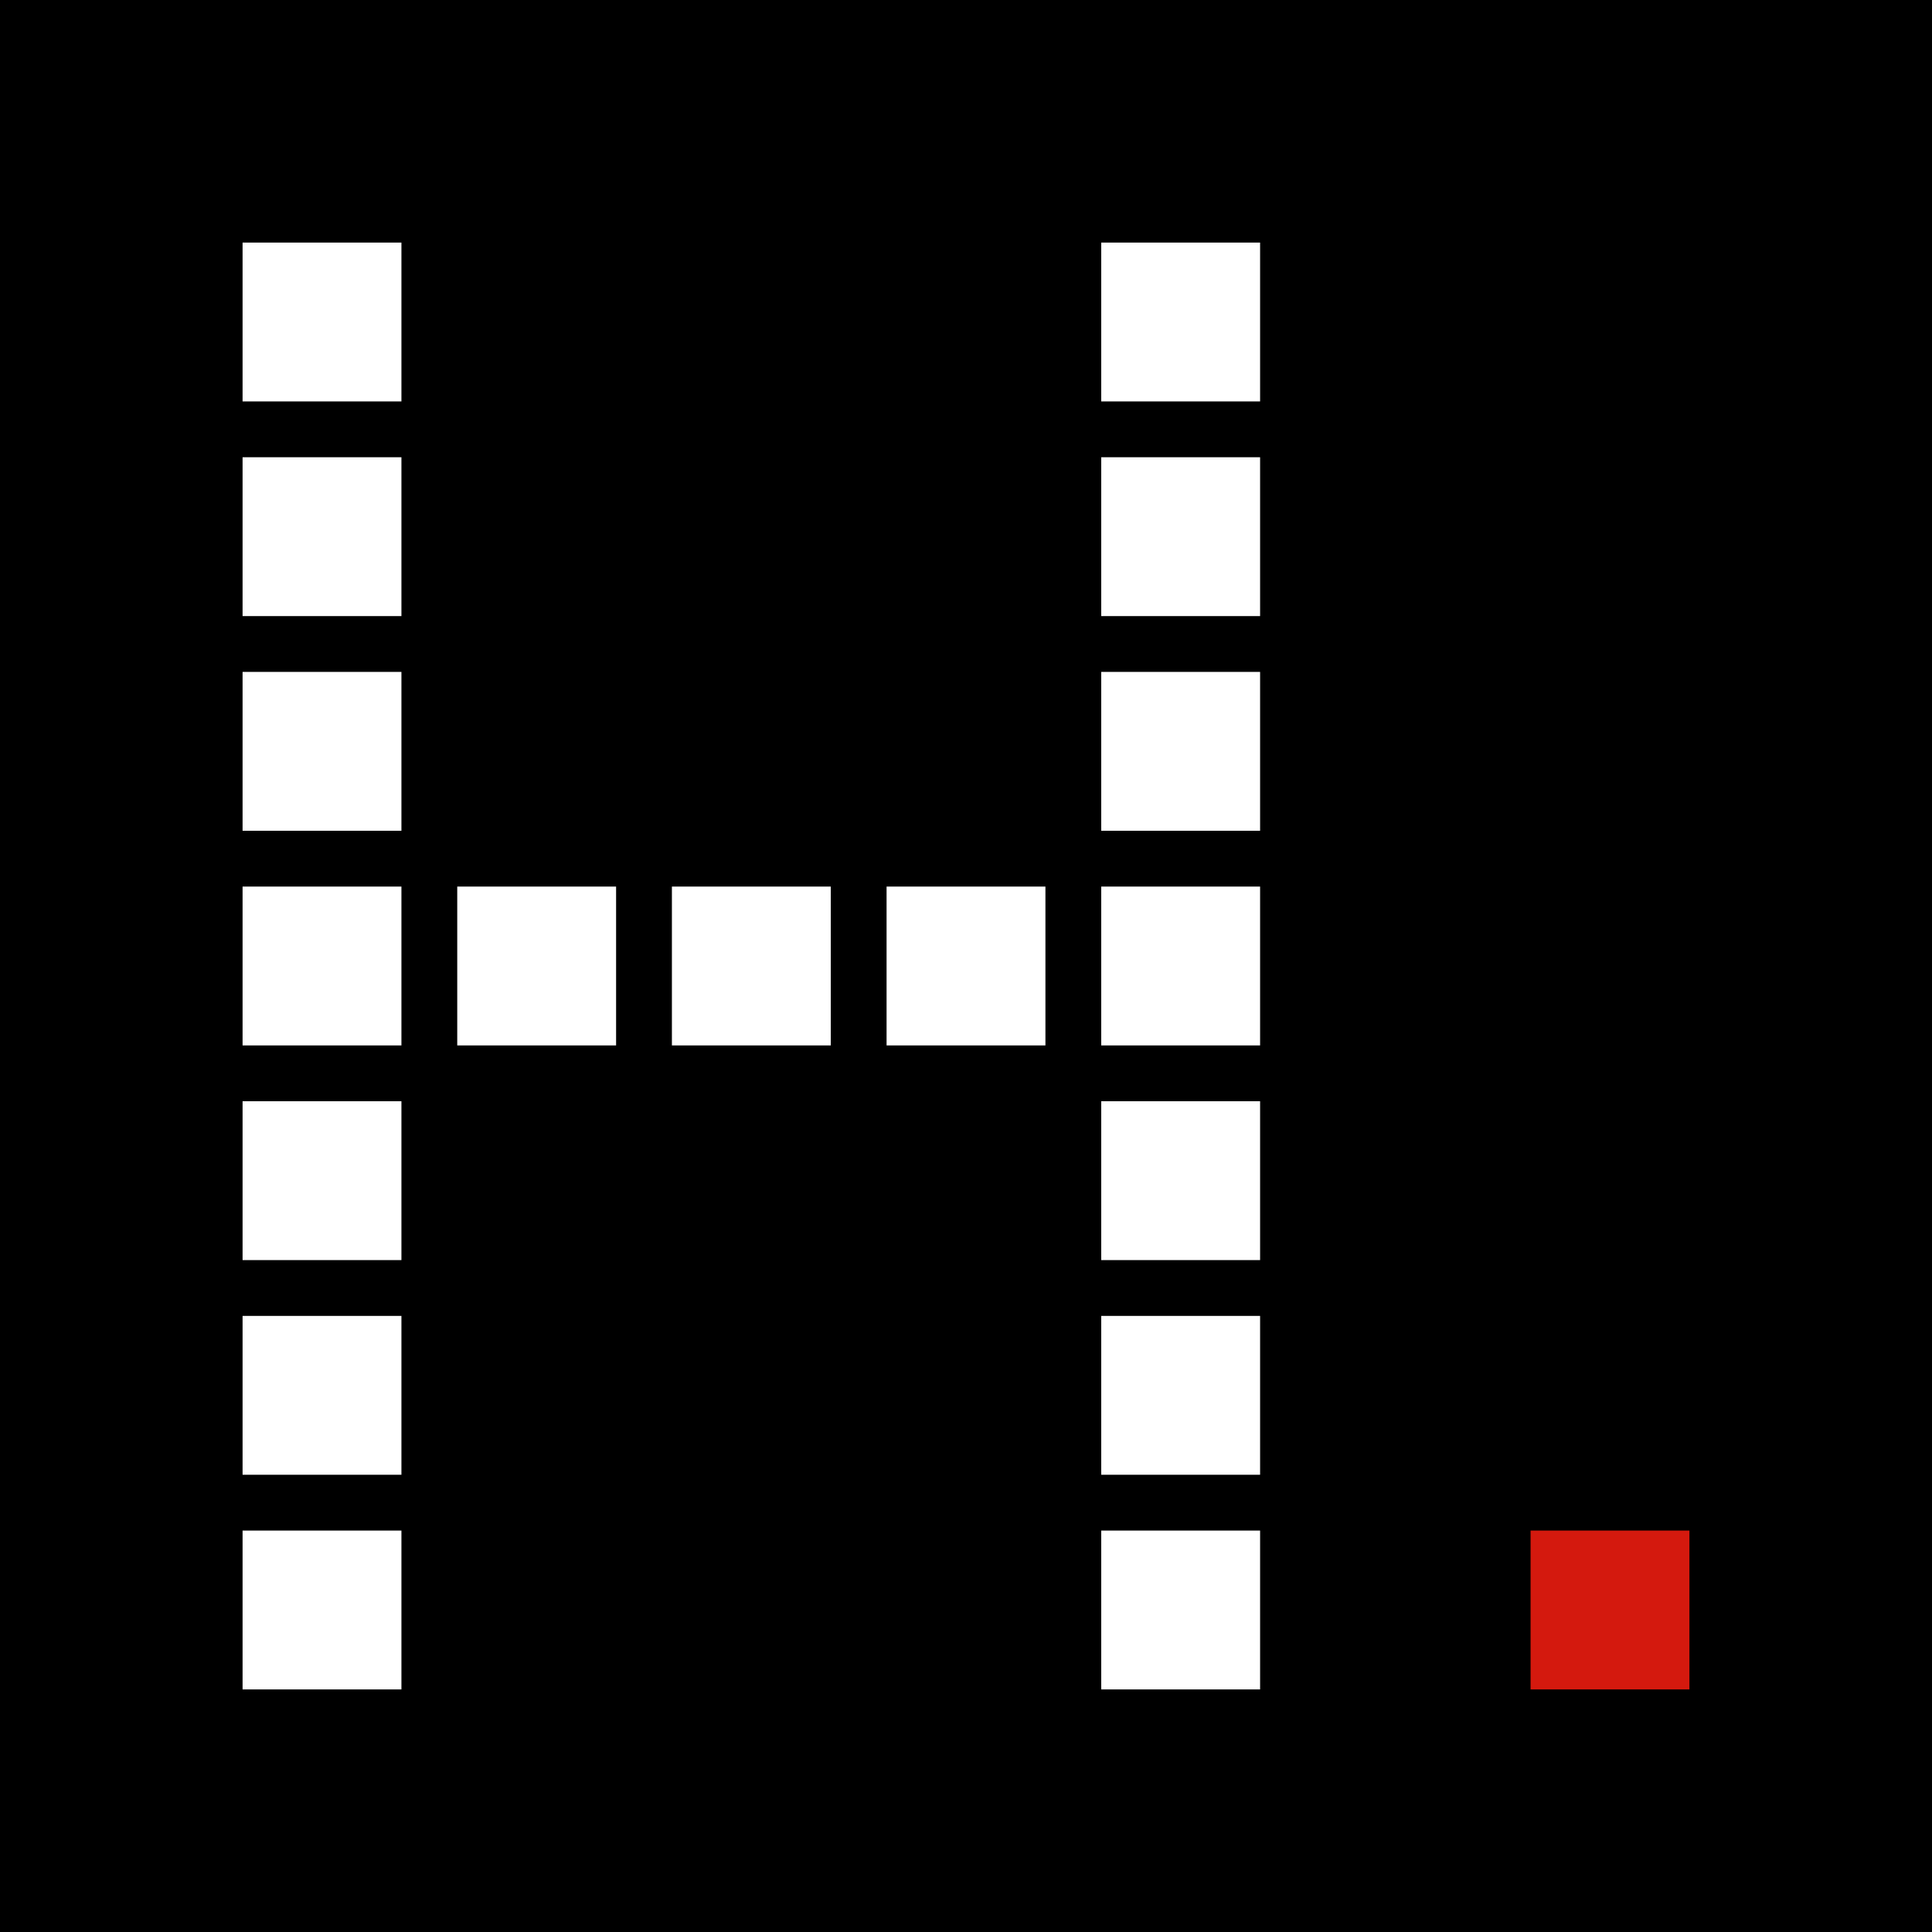
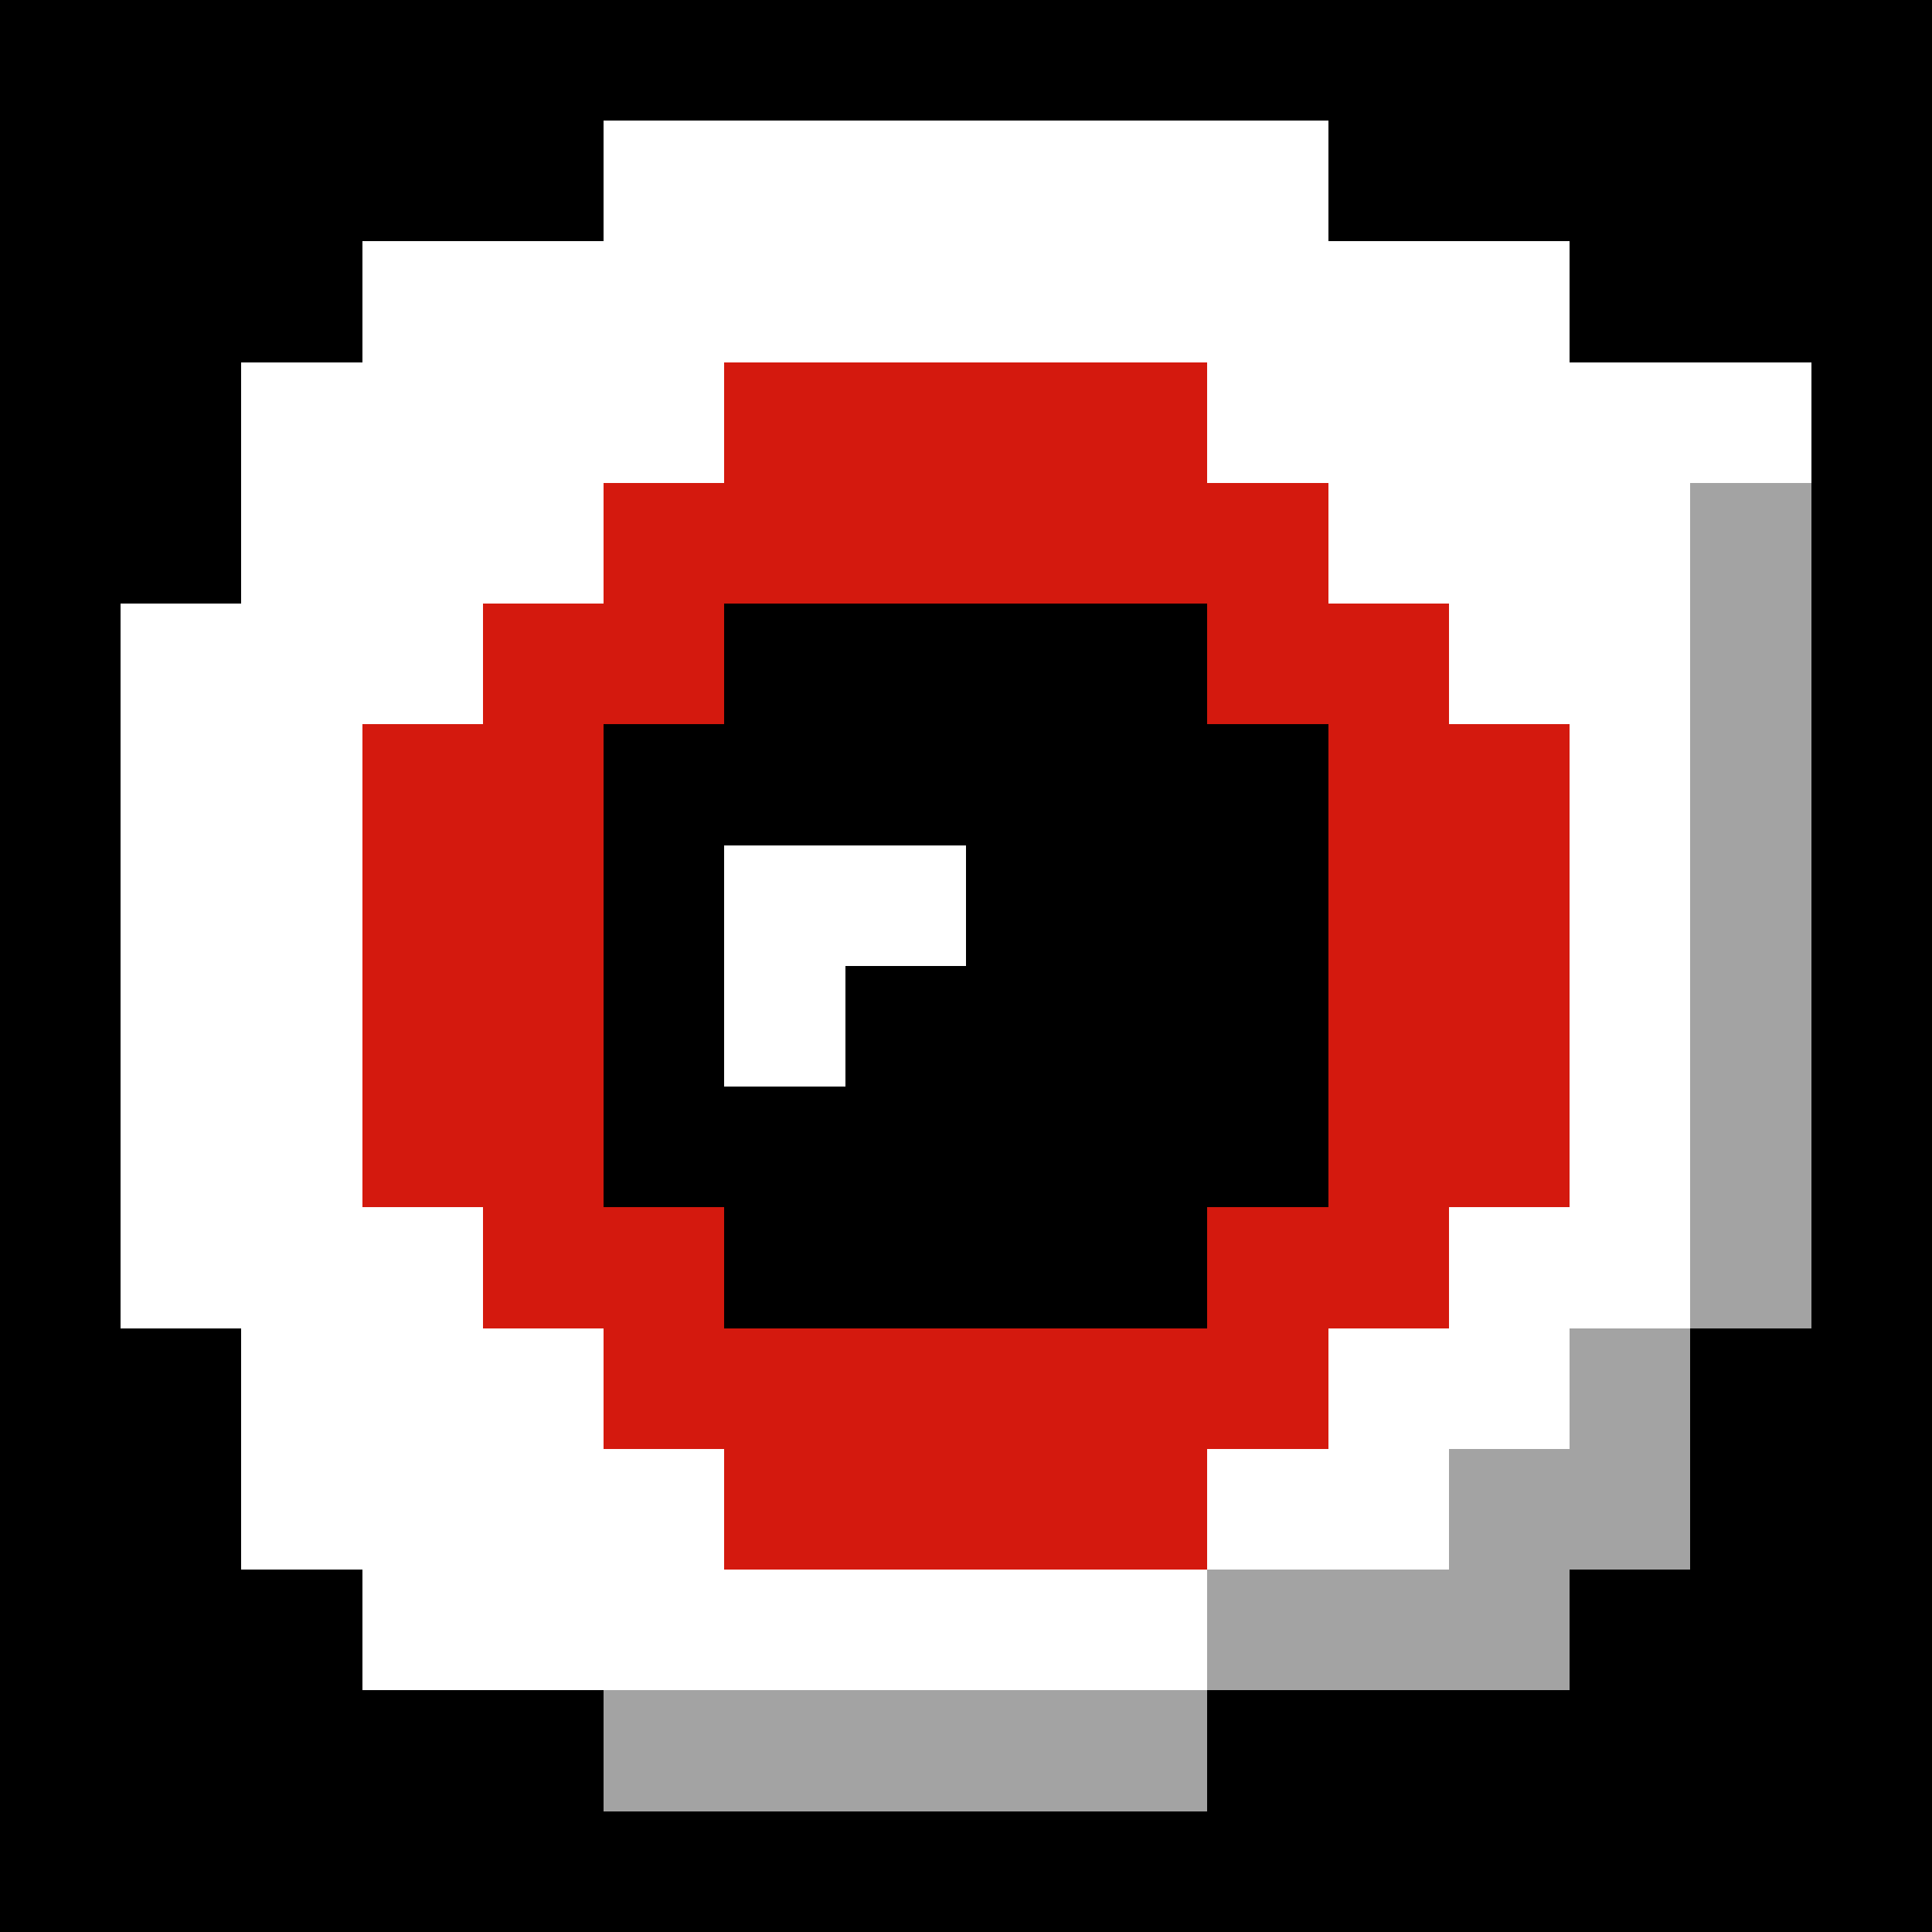
- <svg xmlns="http://www.w3.org/2000/svg" viewBox="0 0 9 9" width="64" height="64">
-   <rect width="9" height="9" fill="#000" />
-   <rect x="1.13" y="1.13" width="0.74" height="0.74" fill="#ffffff" />
-   <rect x="5.13" y="1.13" width="0.74" height="0.74" fill="#ffffff" />
-   <rect x="1.13" y="2.13" width="0.74" height="0.74" fill="#ffffff" />
-   <rect x="5.13" y="2.13" width="0.74" height="0.74" fill="#ffffff" />
-   <rect x="1.13" y="3.13" width="0.74" height="0.74" fill="#ffffff" />
-   <rect x="5.13" y="3.13" width="0.74" height="0.74" fill="#ffffff" />
-   <rect x="1.13" y="4.13" width="0.74" height="0.74" fill="#ffffff" />
-   <rect x="2.13" y="4.13" width="0.74" height="0.74" fill="#ffffff" />
-   <rect x="3.13" y="4.13" width="0.74" height="0.74" fill="#ffffff" />
-   <rect x="4.13" y="4.13" width="0.74" height="0.74" fill="#ffffff" />
-   <rect x="5.13" y="4.13" width="0.74" height="0.74" fill="#ffffff" />
-   <rect x="1.13" y="5.13" width="0.74" height="0.74" fill="#ffffff" />
-   <rect x="5.13" y="5.13" width="0.74" height="0.74" fill="#ffffff" />
-   <rect x="1.13" y="6.13" width="0.74" height="0.74" fill="#ffffff" />
-   <rect x="5.13" y="6.13" width="0.74" height="0.74" fill="#ffffff" />
-   <rect x="1.13" y="7.13" width="0.74" height="0.74" fill="#ffffff" />
-   <rect x="5.13" y="7.13" width="0.74" height="0.74" fill="#ffffff" />
-   <rect x="7.13" y="7.13" width="0.74" height="0.74" fill="#d4190e" />
+ <svg xmlns="http://www.w3.org/2000/svg" viewBox="0 0 16 16" width="64" height="64" shape-rendering="crispEdges">
+   <rect width="16" height="16" fill="#000" />
+   <rect x="5" y="1" width="1" height="1" fill="#ffffff" />
+   <rect x="6" y="1" width="1" height="1" fill="#ffffff" />
+   <rect x="7" y="1" width="1" height="1" fill="#ffffff" />
+   <rect x="8" y="1" width="1" height="1" fill="#ffffff" />
+   <rect x="9" y="1" width="1" height="1" fill="#ffffff" />
+   <rect x="10" y="1" width="1" height="1" fill="#ffffff" />
+   <rect x="3" y="2" width="1" height="1" fill="#ffffff" />
+   <rect x="4" y="2" width="1" height="1" fill="#ffffff" />
+   <rect x="5" y="2" width="1" height="1" fill="#ffffff" />
+   <rect x="6" y="2" width="1" height="1" fill="#ffffff" />
+   <rect x="7" y="2" width="1" height="1" fill="#ffffff" />
+   <rect x="8" y="2" width="1" height="1" fill="#ffffff" />
+   <rect x="9" y="2" width="1" height="1" fill="#ffffff" />
+   <rect x="10" y="2" width="1" height="1" fill="#ffffff" />
+   <rect x="11" y="2" width="1" height="1" fill="#ffffff" />
+   <rect x="12" y="2" width="1" height="1" fill="#ffffff" />
+   <rect x="2" y="3" width="1" height="1" fill="#ffffff" />
+   <rect x="3" y="3" width="1" height="1" fill="#ffffff" />
+   <rect x="4" y="3" width="1" height="1" fill="#ffffff" />
+   <rect x="5" y="3" width="1" height="1" fill="#ffffff" />
+   <rect x="6" y="3" width="1" height="1" fill="#d4190e" />
+   <rect x="7" y="3" width="1" height="1" fill="#d4190e" />
+   <rect x="8" y="3" width="1" height="1" fill="#d4190e" />
+   <rect x="9" y="3" width="1" height="1" fill="#d4190e" />
+   <rect x="10" y="3" width="1" height="1" fill="#ffffff" />
+   <rect x="11" y="3" width="1" height="1" fill="#ffffff" />
+   <rect x="12" y="3" width="1" height="1" fill="#ffffff" />
+   <rect x="13" y="3" width="1" height="1" fill="#ffffff" />
+   <rect x="14" y="3" width="1" height="1" fill="#ffffff" />
+   <rect x="2" y="4" width="1" height="1" fill="#ffffff" />
+   <rect x="3" y="4" width="1" height="1" fill="#ffffff" />
+   <rect x="4" y="4" width="1" height="1" fill="#ffffff" />
+   <rect x="5" y="4" width="1" height="1" fill="#d4190e" />
+   <rect x="6" y="4" width="1" height="1" fill="#d4190e" />
+   <rect x="7" y="4" width="1" height="1" fill="#d4190e" />
+   <rect x="8" y="4" width="1" height="1" fill="#d4190e" />
+   <rect x="9" y="4" width="1" height="1" fill="#d4190e" />
+   <rect x="10" y="4" width="1" height="1" fill="#d4190e" />
+   <rect x="11" y="4" width="1" height="1" fill="#ffffff" />
+   <rect x="12" y="4" width="1" height="1" fill="#ffffff" />
+   <rect x="13" y="4" width="1" height="1" fill="#ffffff" />
+   <rect x="14" y="4" width="1" height="1" fill="#a3a3a3" />
+   <rect x="1" y="5" width="1" height="1" fill="#ffffff" />
+   <rect x="2" y="5" width="1" height="1" fill="#ffffff" />
+   <rect x="3" y="5" width="1" height="1" fill="#ffffff" />
+   <rect x="4" y="5" width="1" height="1" fill="#d4190e" />
+   <rect x="5" y="5" width="1" height="1" fill="#d4190e" />
+   <rect x="6" y="5" width="1" height="1" fill="#000000" />
+   <rect x="7" y="5" width="1" height="1" fill="#000000" />
+   <rect x="8" y="5" width="1" height="1" fill="#000000" />
+   <rect x="9" y="5" width="1" height="1" fill="#000000" />
+   <rect x="10" y="5" width="1" height="1" fill="#d4190e" />
+   <rect x="11" y="5" width="1" height="1" fill="#d4190e" />
+   <rect x="12" y="5" width="1" height="1" fill="#ffffff" />
+   <rect x="13" y="5" width="1" height="1" fill="#ffffff" />
+   <rect x="14" y="5" width="1" height="1" fill="#a3a3a3" />
+   <rect x="1" y="6" width="1" height="1" fill="#ffffff" />
+   <rect x="2" y="6" width="1" height="1" fill="#ffffff" />
+   <rect x="3" y="6" width="1" height="1" fill="#d4190e" />
+   <rect x="4" y="6" width="1" height="1" fill="#d4190e" />
+   <rect x="5" y="6" width="1" height="1" fill="#000000" />
+   <rect x="6" y="6" width="1" height="1" fill="#000000" />
+   <rect x="7" y="6" width="1" height="1" fill="#000000" />
+   <rect x="8" y="6" width="1" height="1" fill="#000000" />
+   <rect x="9" y="6" width="1" height="1" fill="#000000" />
+   <rect x="10" y="6" width="1" height="1" fill="#000000" />
+   <rect x="11" y="6" width="1" height="1" fill="#d4190e" />
+   <rect x="12" y="6" width="1" height="1" fill="#d4190e" />
+   <rect x="13" y="6" width="1" height="1" fill="#ffffff" />
+   <rect x="14" y="6" width="1" height="1" fill="#a3a3a3" />
+   <rect x="1" y="7" width="1" height="1" fill="#ffffff" />
+   <rect x="2" y="7" width="1" height="1" fill="#ffffff" />
+   <rect x="3" y="7" width="1" height="1" fill="#d4190e" />
+   <rect x="4" y="7" width="1" height="1" fill="#d4190e" />
+   <rect x="5" y="7" width="1" height="1" fill="#000000" />
+   <rect x="6" y="7" width="1" height="1" fill="#ffffff" />
+   <rect x="7" y="7" width="1" height="1" fill="#ffffff" />
+   <rect x="8" y="7" width="1" height="1" fill="#000000" />
+   <rect x="9" y="7" width="1" height="1" fill="#000000" />
+   <rect x="10" y="7" width="1" height="1" fill="#000000" />
+   <rect x="11" y="7" width="1" height="1" fill="#d4190e" />
+   <rect x="12" y="7" width="1" height="1" fill="#d4190e" />
+   <rect x="13" y="7" width="1" height="1" fill="#ffffff" />
+   <rect x="14" y="7" width="1" height="1" fill="#a3a3a3" />
+   <rect x="1" y="8" width="1" height="1" fill="#ffffff" />
+   <rect x="2" y="8" width="1" height="1" fill="#ffffff" />
+   <rect x="3" y="8" width="1" height="1" fill="#d4190e" />
+   <rect x="4" y="8" width="1" height="1" fill="#d4190e" />
+   <rect x="5" y="8" width="1" height="1" fill="#000000" />
+   <rect x="6" y="8" width="1" height="1" fill="#ffffff" />
+   <rect x="7" y="8" width="1" height="1" fill="#000000" />
+   <rect x="8" y="8" width="1" height="1" fill="#000000" />
+   <rect x="9" y="8" width="1" height="1" fill="#000000" />
+   <rect x="10" y="8" width="1" height="1" fill="#000000" />
+   <rect x="11" y="8" width="1" height="1" fill="#d4190e" />
+   <rect x="12" y="8" width="1" height="1" fill="#d4190e" />
+   <rect x="13" y="8" width="1" height="1" fill="#ffffff" />
+   <rect x="14" y="8" width="1" height="1" fill="#a3a3a3" />
+   <rect x="1" y="9" width="1" height="1" fill="#ffffff" />
+   <rect x="2" y="9" width="1" height="1" fill="#ffffff" />
+   <rect x="3" y="9" width="1" height="1" fill="#d4190e" />
+   <rect x="4" y="9" width="1" height="1" fill="#d4190e" />
+   <rect x="5" y="9" width="1" height="1" fill="#000000" />
+   <rect x="6" y="9" width="1" height="1" fill="#000000" />
+   <rect x="7" y="9" width="1" height="1" fill="#000000" />
+   <rect x="8" y="9" width="1" height="1" fill="#000000" />
+   <rect x="9" y="9" width="1" height="1" fill="#000000" />
+   <rect x="10" y="9" width="1" height="1" fill="#000000" />
+   <rect x="11" y="9" width="1" height="1" fill="#d4190e" />
+   <rect x="12" y="9" width="1" height="1" fill="#d4190e" />
+   <rect x="13" y="9" width="1" height="1" fill="#ffffff" />
+   <rect x="14" y="9" width="1" height="1" fill="#a3a3a3" />
+   <rect x="1" y="10" width="1" height="1" fill="#ffffff" />
+   <rect x="2" y="10" width="1" height="1" fill="#ffffff" />
+   <rect x="3" y="10" width="1" height="1" fill="#ffffff" />
+   <rect x="4" y="10" width="1" height="1" fill="#d4190e" />
+   <rect x="5" y="10" width="1" height="1" fill="#d4190e" />
+   <rect x="6" y="10" width="1" height="1" fill="#000000" />
+   <rect x="7" y="10" width="1" height="1" fill="#000000" />
+   <rect x="8" y="10" width="1" height="1" fill="#000000" />
+   <rect x="9" y="10" width="1" height="1" fill="#000000" />
+   <rect x="10" y="10" width="1" height="1" fill="#d4190e" />
+   <rect x="11" y="10" width="1" height="1" fill="#d4190e" />
+   <rect x="12" y="10" width="1" height="1" fill="#ffffff" />
+   <rect x="13" y="10" width="1" height="1" fill="#ffffff" />
+   <rect x="14" y="10" width="1" height="1" fill="#a3a3a3" />
+   <rect x="2" y="11" width="1" height="1" fill="#ffffff" />
+   <rect x="3" y="11" width="1" height="1" fill="#ffffff" />
+   <rect x="4" y="11" width="1" height="1" fill="#ffffff" />
+   <rect x="5" y="11" width="1" height="1" fill="#d4190e" />
+   <rect x="6" y="11" width="1" height="1" fill="#d4190e" />
+   <rect x="7" y="11" width="1" height="1" fill="#d4190e" />
+   <rect x="8" y="11" width="1" height="1" fill="#d4190e" />
+   <rect x="9" y="11" width="1" height="1" fill="#d4190e" />
+   <rect x="10" y="11" width="1" height="1" fill="#d4190e" />
+   <rect x="11" y="11" width="1" height="1" fill="#ffffff" />
+   <rect x="12" y="11" width="1" height="1" fill="#ffffff" />
+   <rect x="13" y="11" width="1" height="1" fill="#a3a3a3" />
+   <rect x="2" y="12" width="1" height="1" fill="#ffffff" />
+   <rect x="3" y="12" width="1" height="1" fill="#ffffff" />
+   <rect x="4" y="12" width="1" height="1" fill="#ffffff" />
+   <rect x="5" y="12" width="1" height="1" fill="#ffffff" />
+   <rect x="6" y="12" width="1" height="1" fill="#d4190e" />
+   <rect x="7" y="12" width="1" height="1" fill="#d4190e" />
+   <rect x="8" y="12" width="1" height="1" fill="#d4190e" />
+   <rect x="9" y="12" width="1" height="1" fill="#d4190e" />
+   <rect x="10" y="12" width="1" height="1" fill="#ffffff" />
+   <rect x="11" y="12" width="1" height="1" fill="#ffffff" />
+   <rect x="12" y="12" width="1" height="1" fill="#a3a3a3" />
+   <rect x="13" y="12" width="1" height="1" fill="#a3a3a3" />
+   <rect x="3" y="13" width="1" height="1" fill="#ffffff" />
+   <rect x="4" y="13" width="1" height="1" fill="#ffffff" />
+   <rect x="5" y="13" width="1" height="1" fill="#ffffff" />
+   <rect x="6" y="13" width="1" height="1" fill="#ffffff" />
+   <rect x="7" y="13" width="1" height="1" fill="#ffffff" />
+   <rect x="8" y="13" width="1" height="1" fill="#ffffff" />
+   <rect x="9" y="13" width="1" height="1" fill="#ffffff" />
+   <rect x="10" y="13" width="1" height="1" fill="#a3a3a3" />
+   <rect x="11" y="13" width="1" height="1" fill="#a3a3a3" />
+   <rect x="12" y="13" width="1" height="1" fill="#a3a3a3" />
+   <rect x="5" y="14" width="1" height="1" fill="#a3a3a3" />
+   <rect x="6" y="14" width="1" height="1" fill="#a3a3a3" />
+   <rect x="7" y="14" width="1" height="1" fill="#a3a3a3" />
+   <rect x="8" y="14" width="1" height="1" fill="#a3a3a3" />
+   <rect x="9" y="14" width="1" height="1" fill="#a3a3a3" />
</svg>
